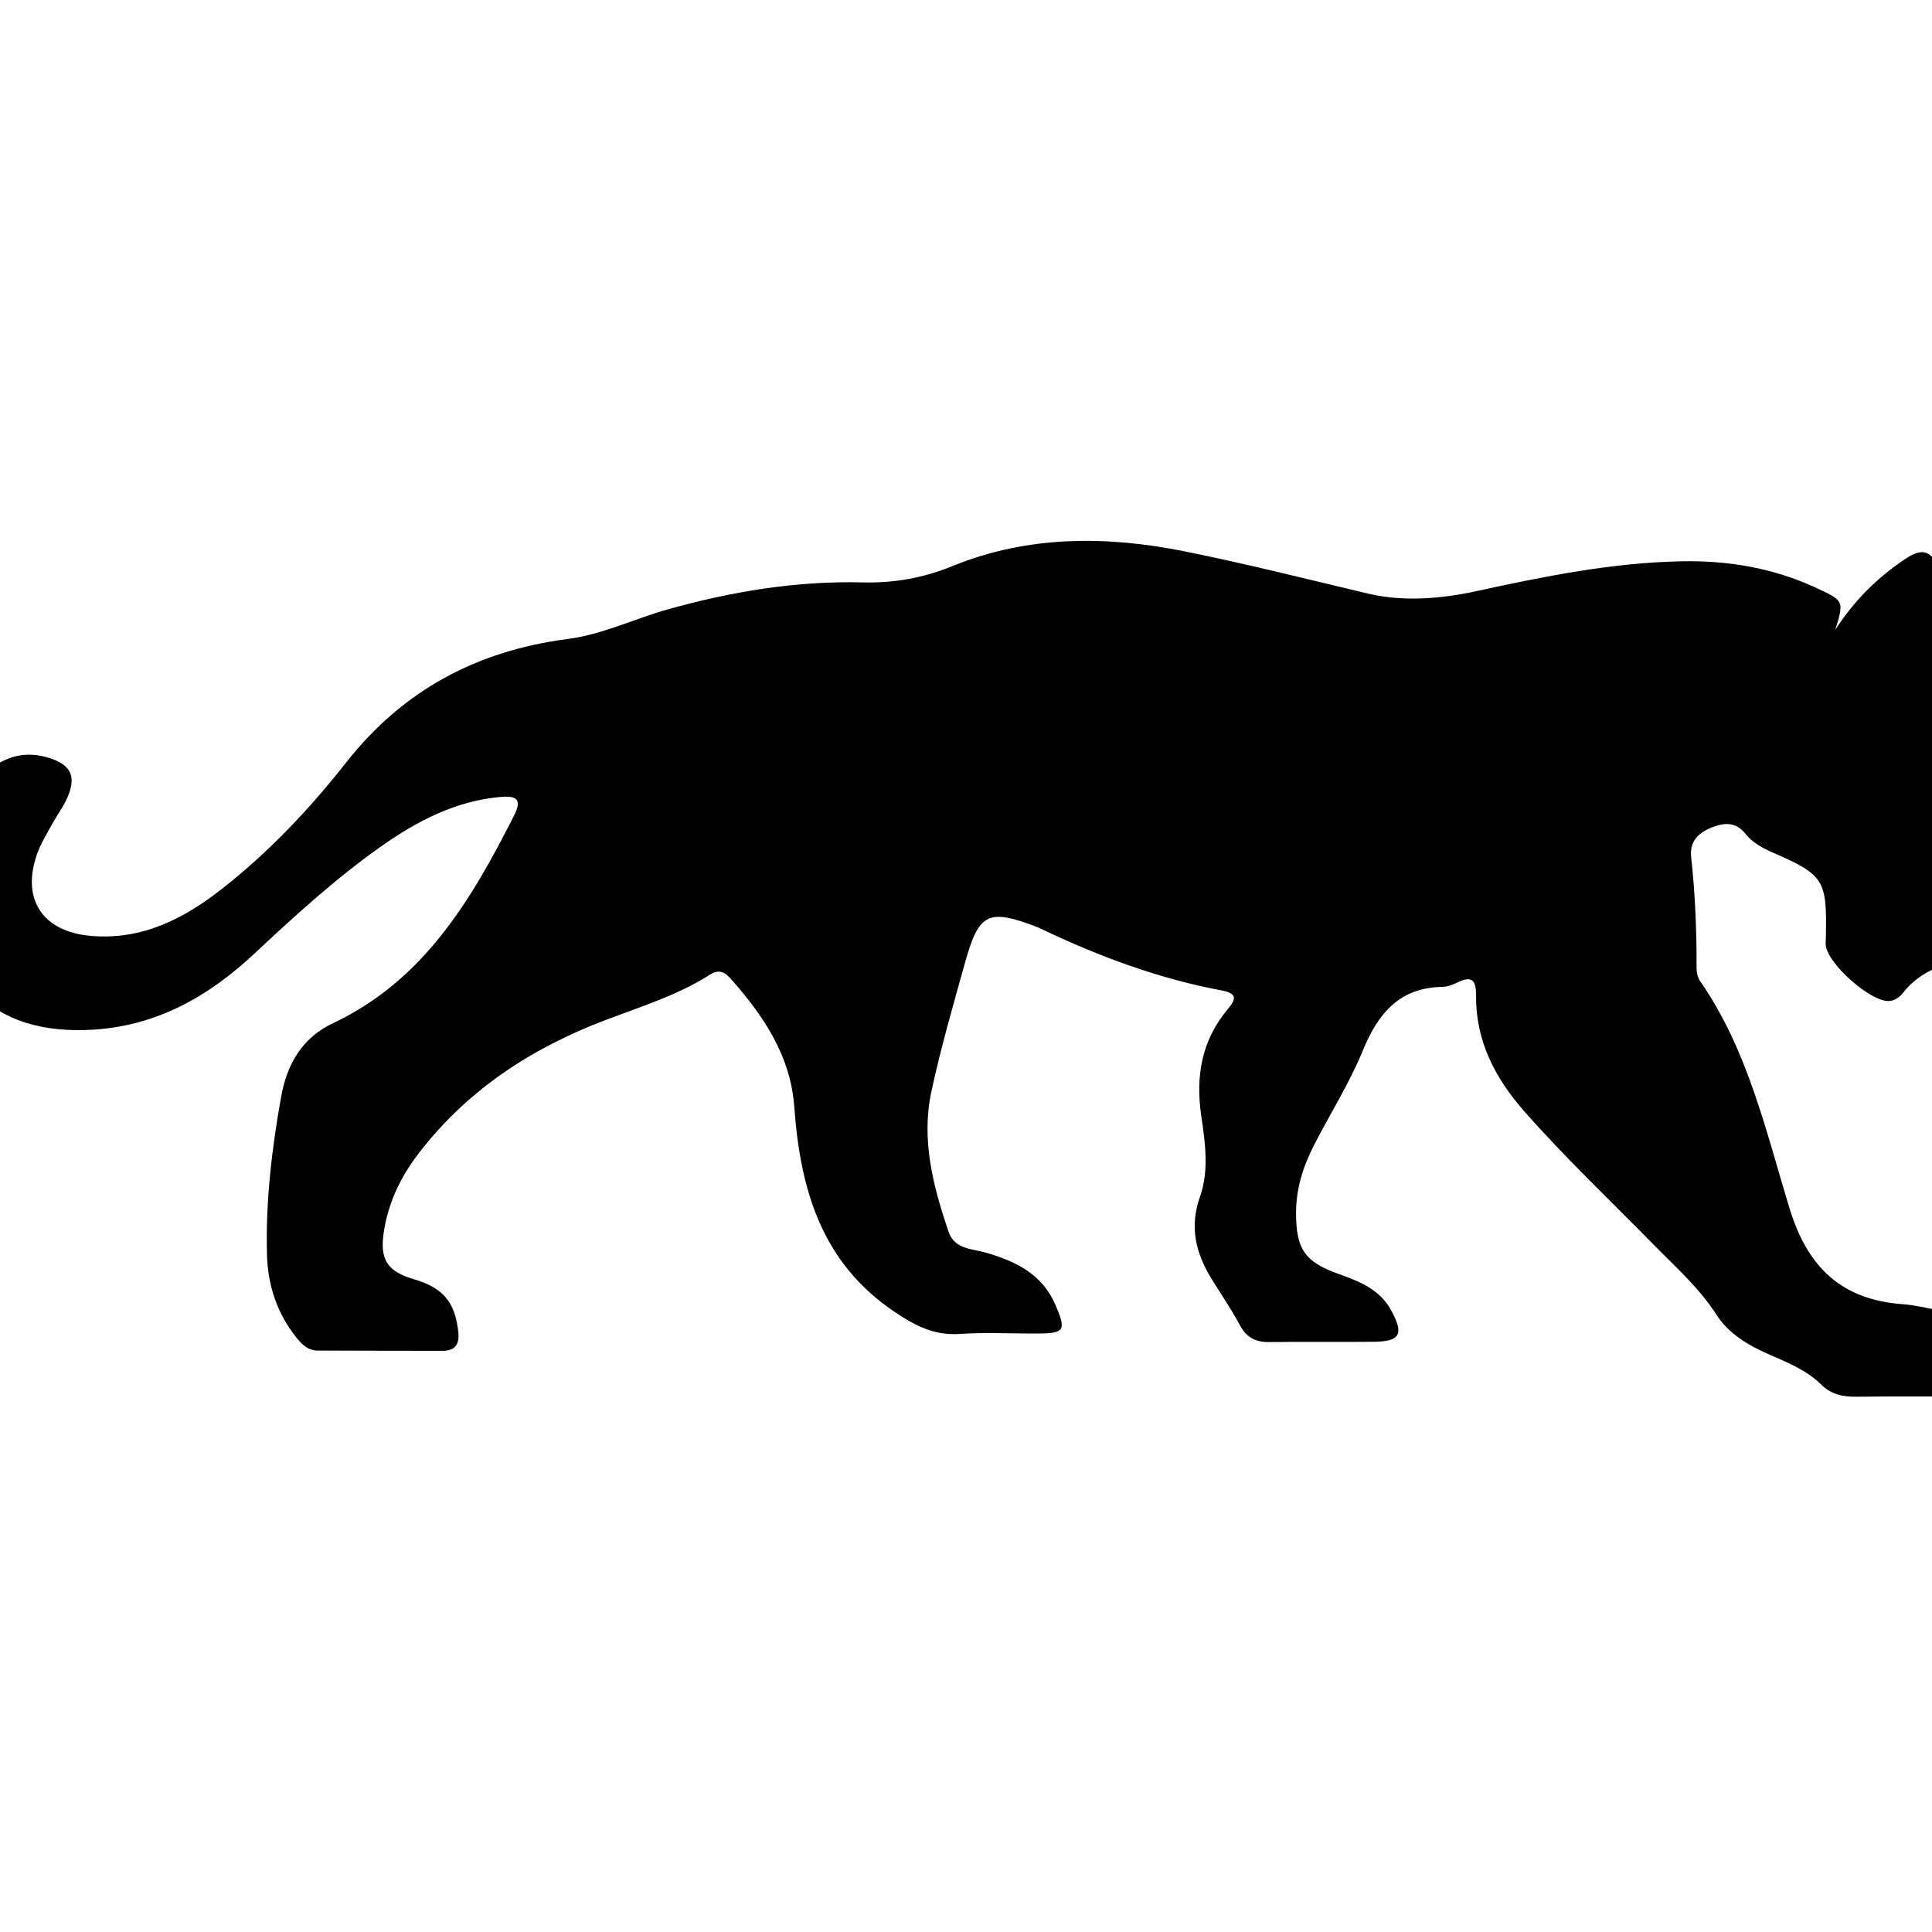
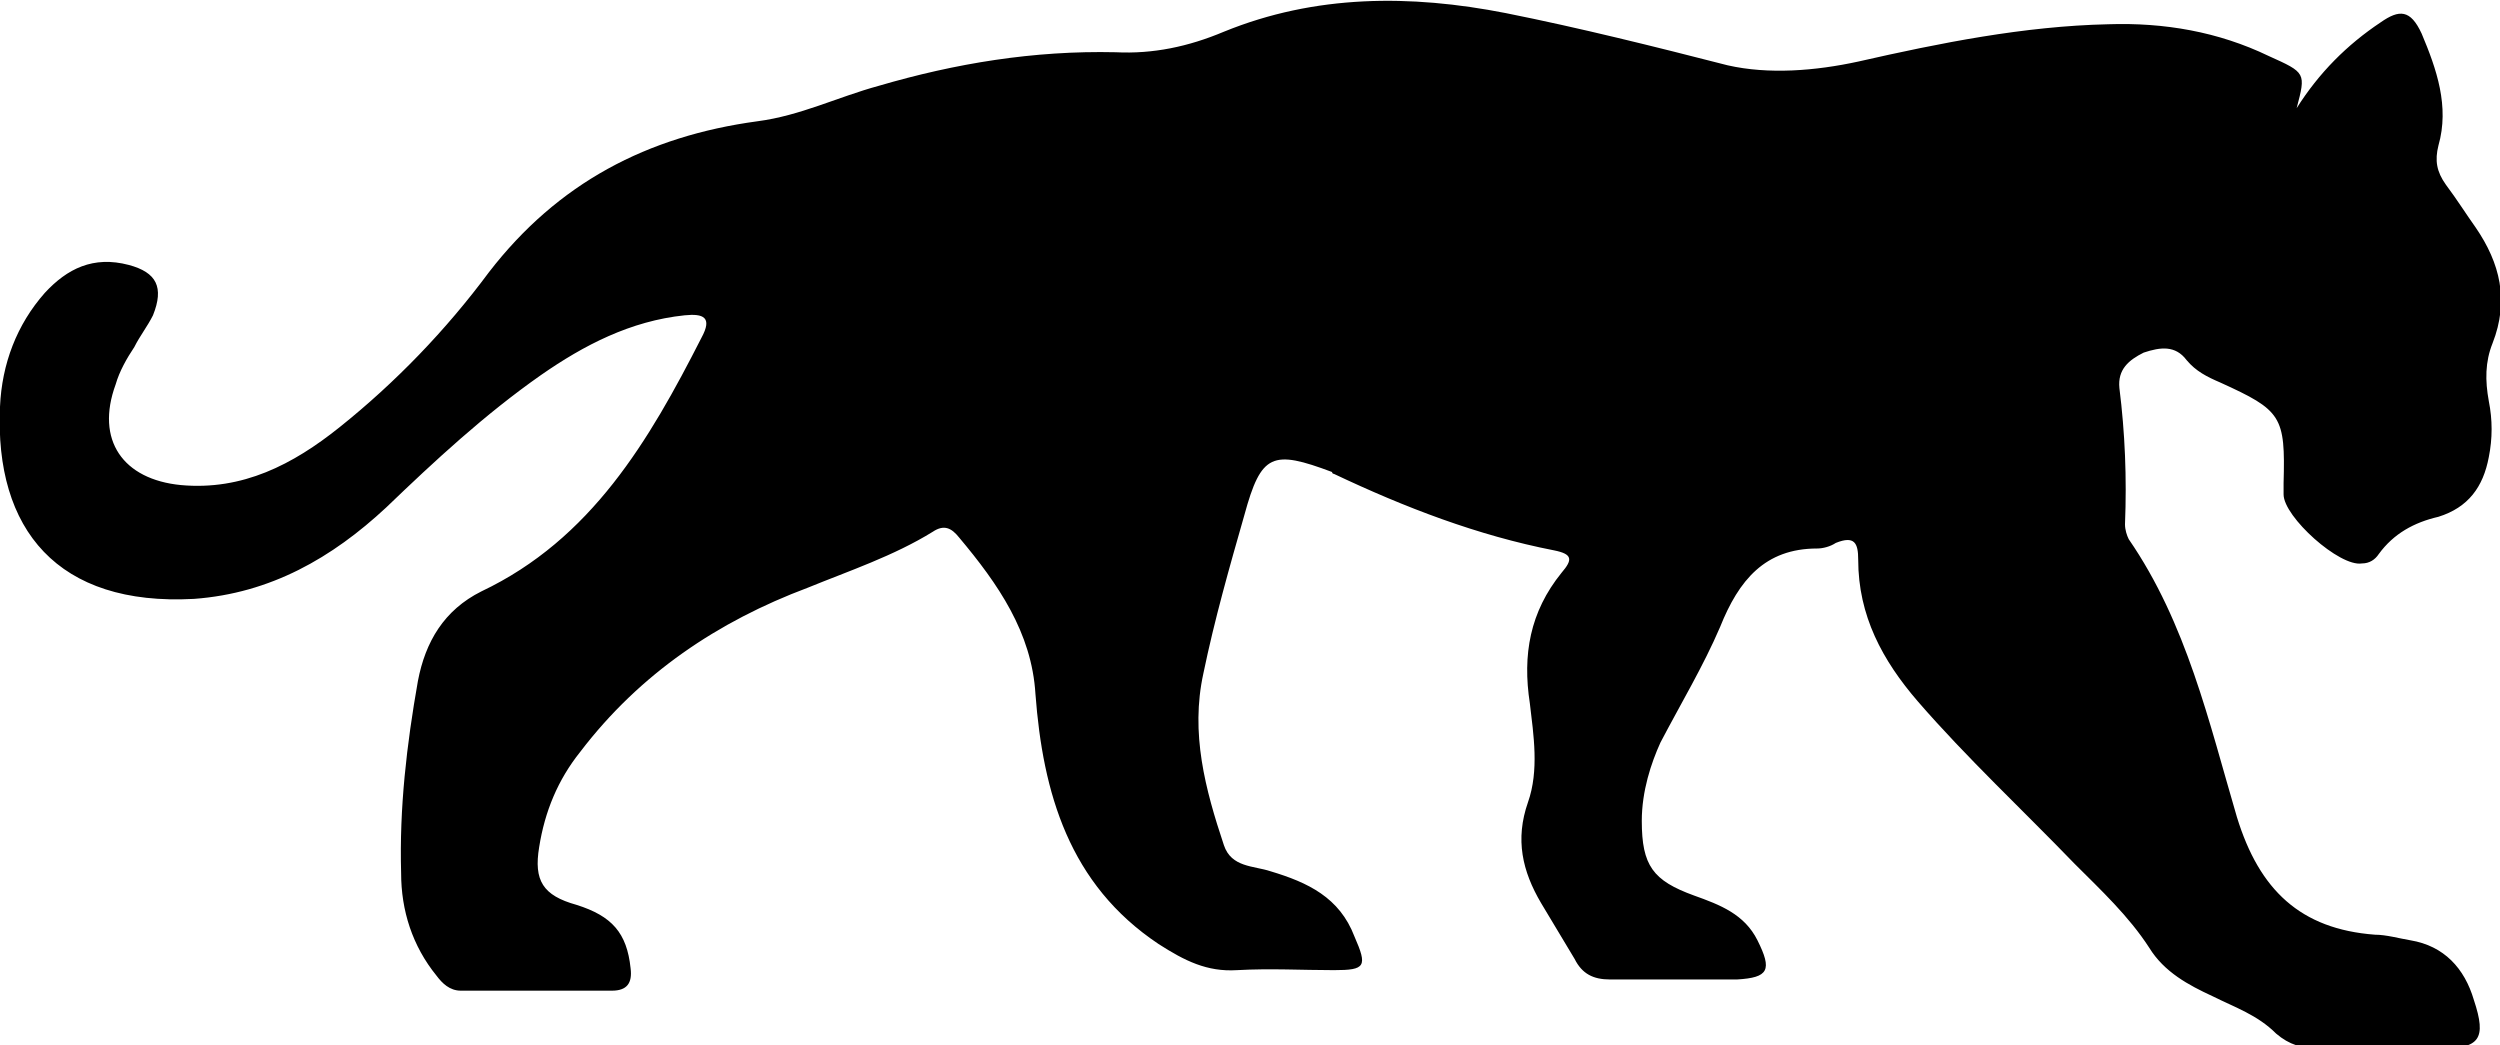
- <svg xmlns="http://www.w3.org/2000/svg" width="566.933" height="566.933" viewBox="0 0 15000.1 15000.1" shape-rendering="geometricPrecision" text-rendering="geometricPrecision" image-rendering="optimizeQuality" fill-rule="evenodd" clip-rule="evenodd">
-   <path d="M14249.64 4889.24c143.81-223.2 324.08-403.69 542.84-549.43 118.69-79.07 194.31-78.88 257.46 65.57 100.78 230.5 180.22 460.82 108.01 715.5-26.12 92.12-7.14 171.14 50.17 247.87 66.74 89.35 126.09 184.27 187.83 277.31 151.04 227.61 212.46 467.41 110.28 734.75-44.67 116.86-49.35 238.15-24.22 363.93 22.99 115.07 18.67 234.01-.03 351.12-30.61 191.69-129.74 325.81-322.93 376.63-152.08 39.99-284.16 109.48-383.31 235.13-25.75 32.64-58.51 57.86-102.15 63.76-140.92 19.05-499.33-298.92-498.91-442.82.06-23.5 1.4-47 1.83-70.51 7.9-425.09-17.56-466.28-407.56-636.6-82.06-35.83-160.17-76.31-216.34-146.95-77.41-97.34-171.5-88.4-269.94-47.09-99.68 41.83-165.55 106.76-152.3 228.55 31.16 286.39 43.16 573.86 41.77 862-.17 33.53 9.14 72.84 27.89 99.86 369.98 533.09 509.34 1160.04 693.85 1763.64 140.79 460.6 405.86 710.98 882.37 744.65 75.83 5.36 150.91 23.04 225.97 36.99 213.26 39.64 340.97 174.03 403.78 374.54 78.19 249.58 39.21 302.72-220.63 304.45-258.62 1.73-517.29-1.35-775.89 2.07-104.58 1.38-193.6-19.01-272.06-96.36-115.06-113.44-265.88-171.44-410.68-235.63-158.89-70.44-306.54-159.05-401.13-306.05-132.35-205.69-312.38-365.32-480.94-536.82-337.78-343.64-687.45-675.47-1006.95-1037.25-229.96-260.39-380.57-549.67-377.64-903.69.92-111.21-27.89-157.65-142-101.67-36.46 17.89-78.1 34.72-117.64 35.35-336.38 5.39-500.88 206.21-620.03 495.95-104.59 254.32-253.87 490.07-379.78 735.87-83.85 163.69-138.23 336.5-138.05 523.32.26 279.17 65.93 379.43 329.13 473.39 163.15 58.24 320.12 119.26 409.34 282.96 100.81 184.95 71.19 241.99-135.81 244.06-270.37 2.71-540.81-1.31-811.16 2.19-105.16 1.36-175.94-35.05-227.29-130.6-66.65-124.01-146.62-240.84-220.58-360.93-122.7-199.24-172.46-402.85-89.4-637.22 72.2-203.73 39.62-422.05 9.53-629.53-44.83-308.98 3.96-584.94 206.17-826.51 65.93-78.76 74.5-122.15-47.13-145-494.1-92.81-961.16-267.04-1413.23-483.89-5.3-2.54-10.67-4.97-16.16-7.08-381.56-146.57-455.01-113.78-562.21 270.7-93.07 333.72-189.99 667.16-262.64 1005.58-80.27 373.95 13.55 735.34 133.72 1088.54 46.66 137.16 186.36 131.34 293.48 162.77 234.53 68.82 436.56 168.05 539 410.79 79.61 188.65 69.28 214.14-130.19 215.78-205.73 1.7-412.18-10.16-617 3.53-194.83 13.03-340.22-61.55-499.14-167.71-574.83-383.98-738.03-957.16-784.18-1595.28-28.65-396.21-237.5-705.54-491.02-992.17-49.25-55.68-94.03-78.62-165.61-33.2-250.3 158.83-532.21 246.44-806.81 350.47-577.55 218.79-1078.54 545.3-1457.46 1042.03-137.82 180.67-232.83 381.02-266.5 606.95-31.79 213.37 28.07 303.41 234.24 364.18 228.19 67.25 318.64 177.75 344.49 408.09 10.94 97.46-24.34 147.66-122.36 147.69-323.27.11-646.54-.92-969.81-2-71.51-.24-117.51-42.5-160.14-95.05-154.37-190.3-226.81-410.74-233.08-651.84-10.74-412.68 37.74-820.95 110.5-1226.31 44.91-250.18 162.85-455.43 400.71-567.6 706.16-333.01 1075.21-957.08 1408.1-1614.83 67.13-132.63 7.7-152.73-107.34-142.45-345.49 30.89-641.53 184.19-918.1 378.48-356.68 250.57-677.71 544.44-995.72 841.54-348.21 325.31-743.64 551.34-1231.76 585.63-824.47 57.92-1238.83-418.36-1197.75-1210.44 14-269.87 104.83-519.56 290.02-723.17 142.83-157.02 316.48-242.84 536.13-179.26 182.49 52.83 229.52 144.73 154.17 315.56-30.59 69.34-77.98 131.08-114.49 198.04-42.04 77.11-89.75 152.88-118.92 234.95-125.68 353.57 43.77 605.54 417.77 637.32 396.74 33.71 719.24-131.74 1018.49-366.32 363.19-284.71 679.9-620.02 962.25-979.09 445.46-566.49 1021.17-868.93 1721.84-960 271.34-35.28 515.91-156.65 775.6-229.53 495.64-139.1 997.34-222.2 1512.64-209.6 242.86 5.93 467.4-32.73 699.29-127.25 582.43-237.39 1191.59-236.46 1802.65-113.53 477.99 96.16 950.43 215.97 1424.62 328.19 268.31 63.51 562.28 40.75 836.23-18.87 529-115.13 1058.5-222.54 1600.97-232.51 354.88-6.52 702.31 51.37 1029.24 201.4 228.29 104.75 228.49 104.3 159.73 330.02z" fill-rule="nonzero" />
+ <svg xmlns="http://www.w3.org/2000/svg" width="178.667" height="74.667" viewBox="0 0 4727.22 1975.56" shape-rendering="geometricPrecision" text-rendering="geometricPrecision" image-rendering="optimizeQuality" fill-rule="evenodd" clip-rule="evenodd">
+   <path d="M4342.69 204.62c42.33-67.03 95.25-119.94 158.75-162.28 35.28-24.69 56.44-24.69 77.61 21.17 28.22 67.03 52.92 137.58 31.75 211.67-7.05 28.22-3.53 49.38 14.11 74.08 21.17 28.22 38.81 56.44 56.45 81.14 45.86 67.02 63.5 137.58 31.75 218.72-14.12 35.28-14.12 70.55-7.06 109.36 7.06 35.28 7.06 70.56 0 105.83-10.58 56.45-38.81 95.25-95.25 112.89-45.86 10.59-84.67 31.74-112.89 70.55-7.05 10.58-17.64 17.64-31.75 17.64-42.33 7.05-148.16-88.19-148.16-130.52V913.7c3.52-127-3.53-137.58-119.95-190.5-24.69-10.58-45.86-21.16-63.5-42.33-21.17-28.22-49.39-24.7-81.14-14.11-28.22 14.11-49.39 31.75-45.86 67.03 10.58 84.66 14.11 169.33 10.58 257.52 0 10.59 3.53 21.16 7.06 28.22 109.36 158.75 151.69 345.72 204.61 525.63 42.33 137.59 119.94 211.67 261.06 222.25 21.16 0 45.86 7.06 67.02 10.59 63.5 10.58 102.31 52.91 119.95 112.89 24.69 74.08 10.58 91.72-63.5 91.72h-229.31c-31.75 0-56.44-7.06-81.14-28.22-35.27-35.28-77.61-49.39-119.94-70.56-45.86-21.17-91.72-45.86-119.95-91.72-38.8-59.97-91.72-109.36-141.11-158.75-98.77-102.31-204.61-201.08-296.33-306.92-67.03-77.61-112.89-162.28-112.89-268.11 0-31.75-7.05-45.86-42.33-31.75-10.59 7.06-24.7 10.58-35.28 10.58-98.78 0-148.17 59.98-183.44 148.17-31.75 74.08-74.09 144.64-112.89 218.72-17.64 38.81-35.28 91.73-35.28 148.17 0 84.67 21.17 112.89 98.78 141.11 49.39 17.64 95.25 35.28 119.94 84.67 28.22 56.44 21.17 70.55-38.8 74.08h-239.89c-31.75 0-52.92-10.58-67.03-38.8-21.17-35.28-42.33-70.56-63.5-105.84-35.28-59.97-49.39-119.94-24.69-190.5 21.16-59.97 10.58-127 3.52-186.97-14.11-91.72 0-172.86 59.97-246.94 21.17-24.7 21.17-35.28-14.11-42.34-144.64-28.22-282.22-81.13-416.27-144.63 0 0-3.53 0-3.53-3.52-112.89-42.34-134.06-35.28-165.8 81.13-28.22 98.77-56.44 197.55-77.61 299.86-24.69 112.88 3.53 218.72 38.81 324.55 14.11 42.34 56.44 38.81 88.18 49.39 70.56 21.17 130.53 49.39 158.75 123.47 24.7 56.45 21.17 63.5-38.8 63.5-59.98 0-119.95-3.52-183.44 0-56.44 3.53-98.78-17.64-148.16-49.39-169.34-112.89-218.73-285.75-232.84-472.72-7.05-116.42-70.55-208.14-144.64-296.33-14.11-17.63-28.22-24.69-49.39-10.58-74.08 45.86-158.75 74.08-236.36 105.83-169.33 63.5-317.5 162.28-430.39 310.44-42.33 52.92-67.02 112.89-77.61 179.92-10.58 63.5 7.06 91.72 70.56 109.36 67.03 21.17 95.25 52.92 102.3 119.94 3.53 28.23-7.05 42.34-35.27 42.34H871.37c-21.17 0-35.28-14.11-45.86-28.22-45.87-56.45-67.03-123.48-67.03-194.03-3.53-123.47 10.58-243.42 31.75-363.36 14.11-74.09 49.39-134.06 119.94-169.34 208.14-98.77 317.5-285.74 416.28-479.76 21.17-38.81 3.53-45.86-31.75-42.34-102.31 10.59-190.5 56.45-271.64 112.89-105.83 74.09-201.08 162.28-292.8 250.47-102.31 95.24-218.73 162.27-363.37 172.86C109.37 1146.53-10.58 1001.9 0 769.06c3.53-81.14 31.75-155.22 84.67-215.19 42.34-45.86 91.72-70.56 158.75-52.92 52.92 14.11 67.03 42.34 45.86 95.25-10.58 21.17-24.69 38.81-35.28 59.98-14.11 21.16-28.22 45.86-35.27 70.55-38.81 105.83 14.11 179.92 123.47 190.5 116.42 10.58 211.67-38.81 299.86-109.36 105.83-84.67 201.08-183.44 282.22-292.81 130.53-169.33 299.86-257.52 508-285.75 81.14-10.58 151.7-45.86 229.31-67.02 144.64-42.34 292.8-67.03 448.03-63.5 70.55 3.52 137.58-10.59 204.61-38.81 172.85-70.56 352.76-70.56 532.68-35.28 141.11 28.22 282.22 63.5 419.81 98.78 77.61 17.64 165.8 10.58 246.94-7.06 155.22-35.27 313.97-67.02 472.72-70.55 105.84-3.53 208.14 14.11 303.39 59.97 70.56 31.75 70.56 31.75 52.92 98.78z" fill-rule="nonzero" />
</svg>
